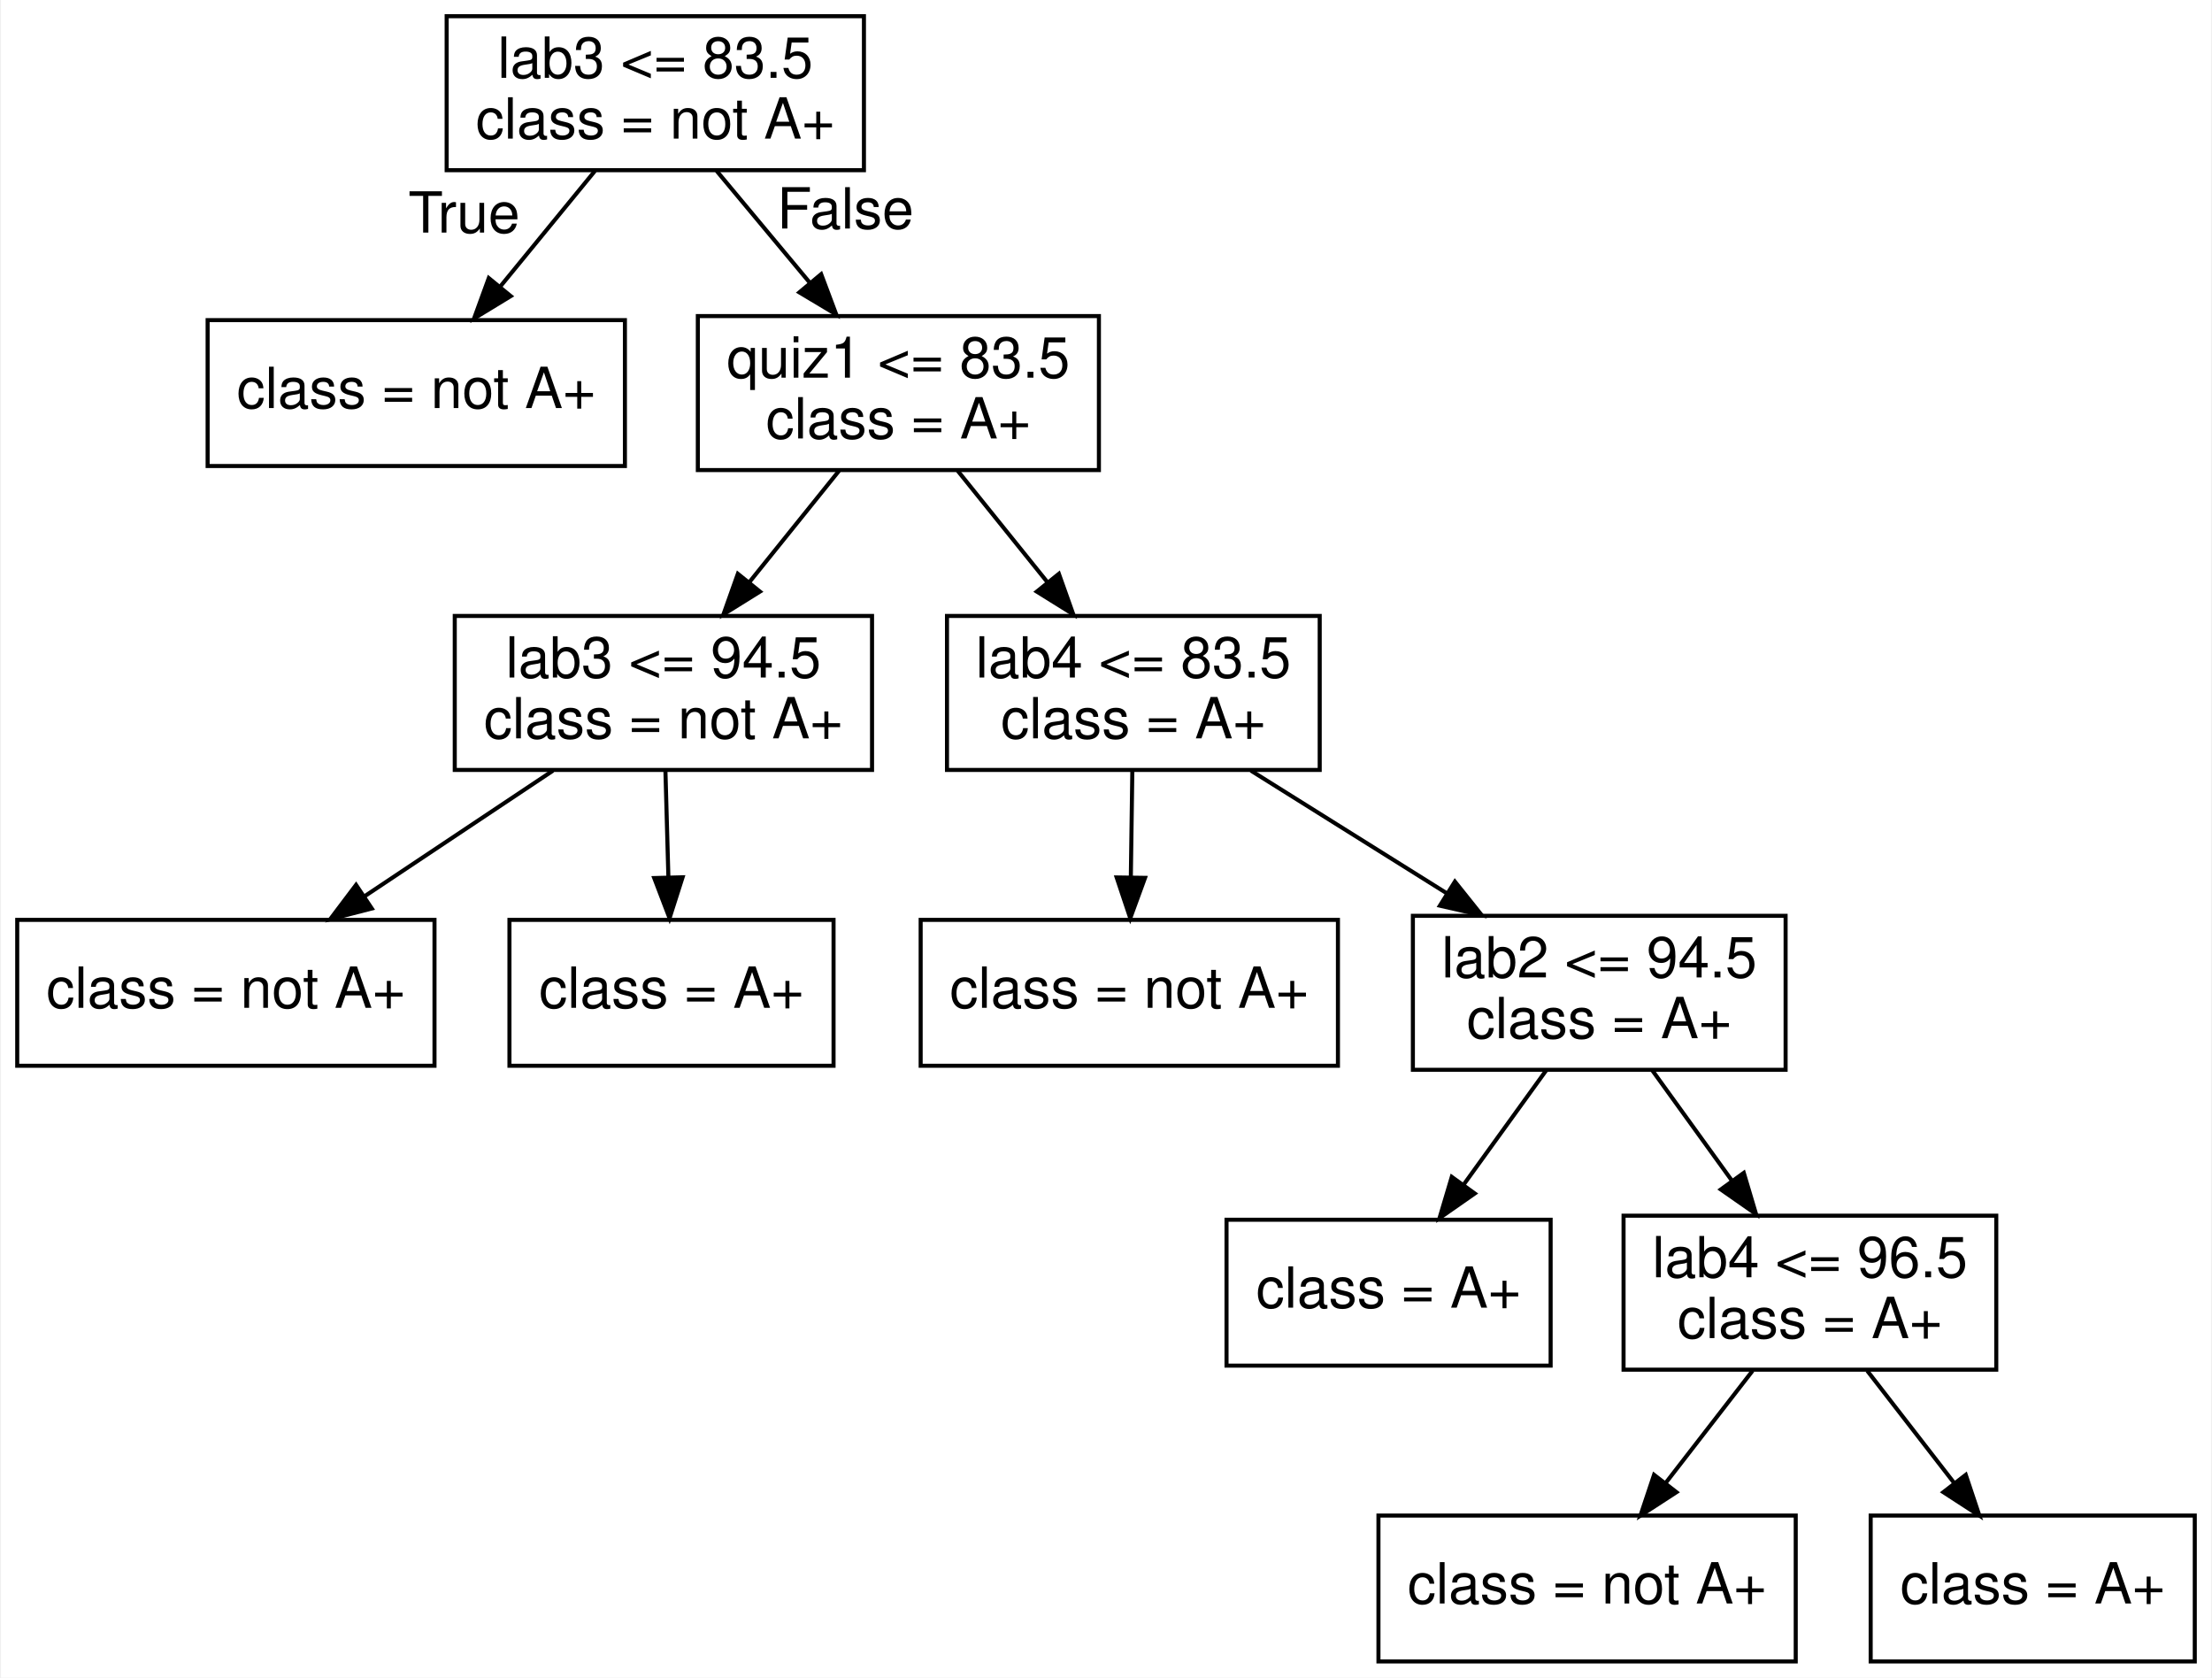
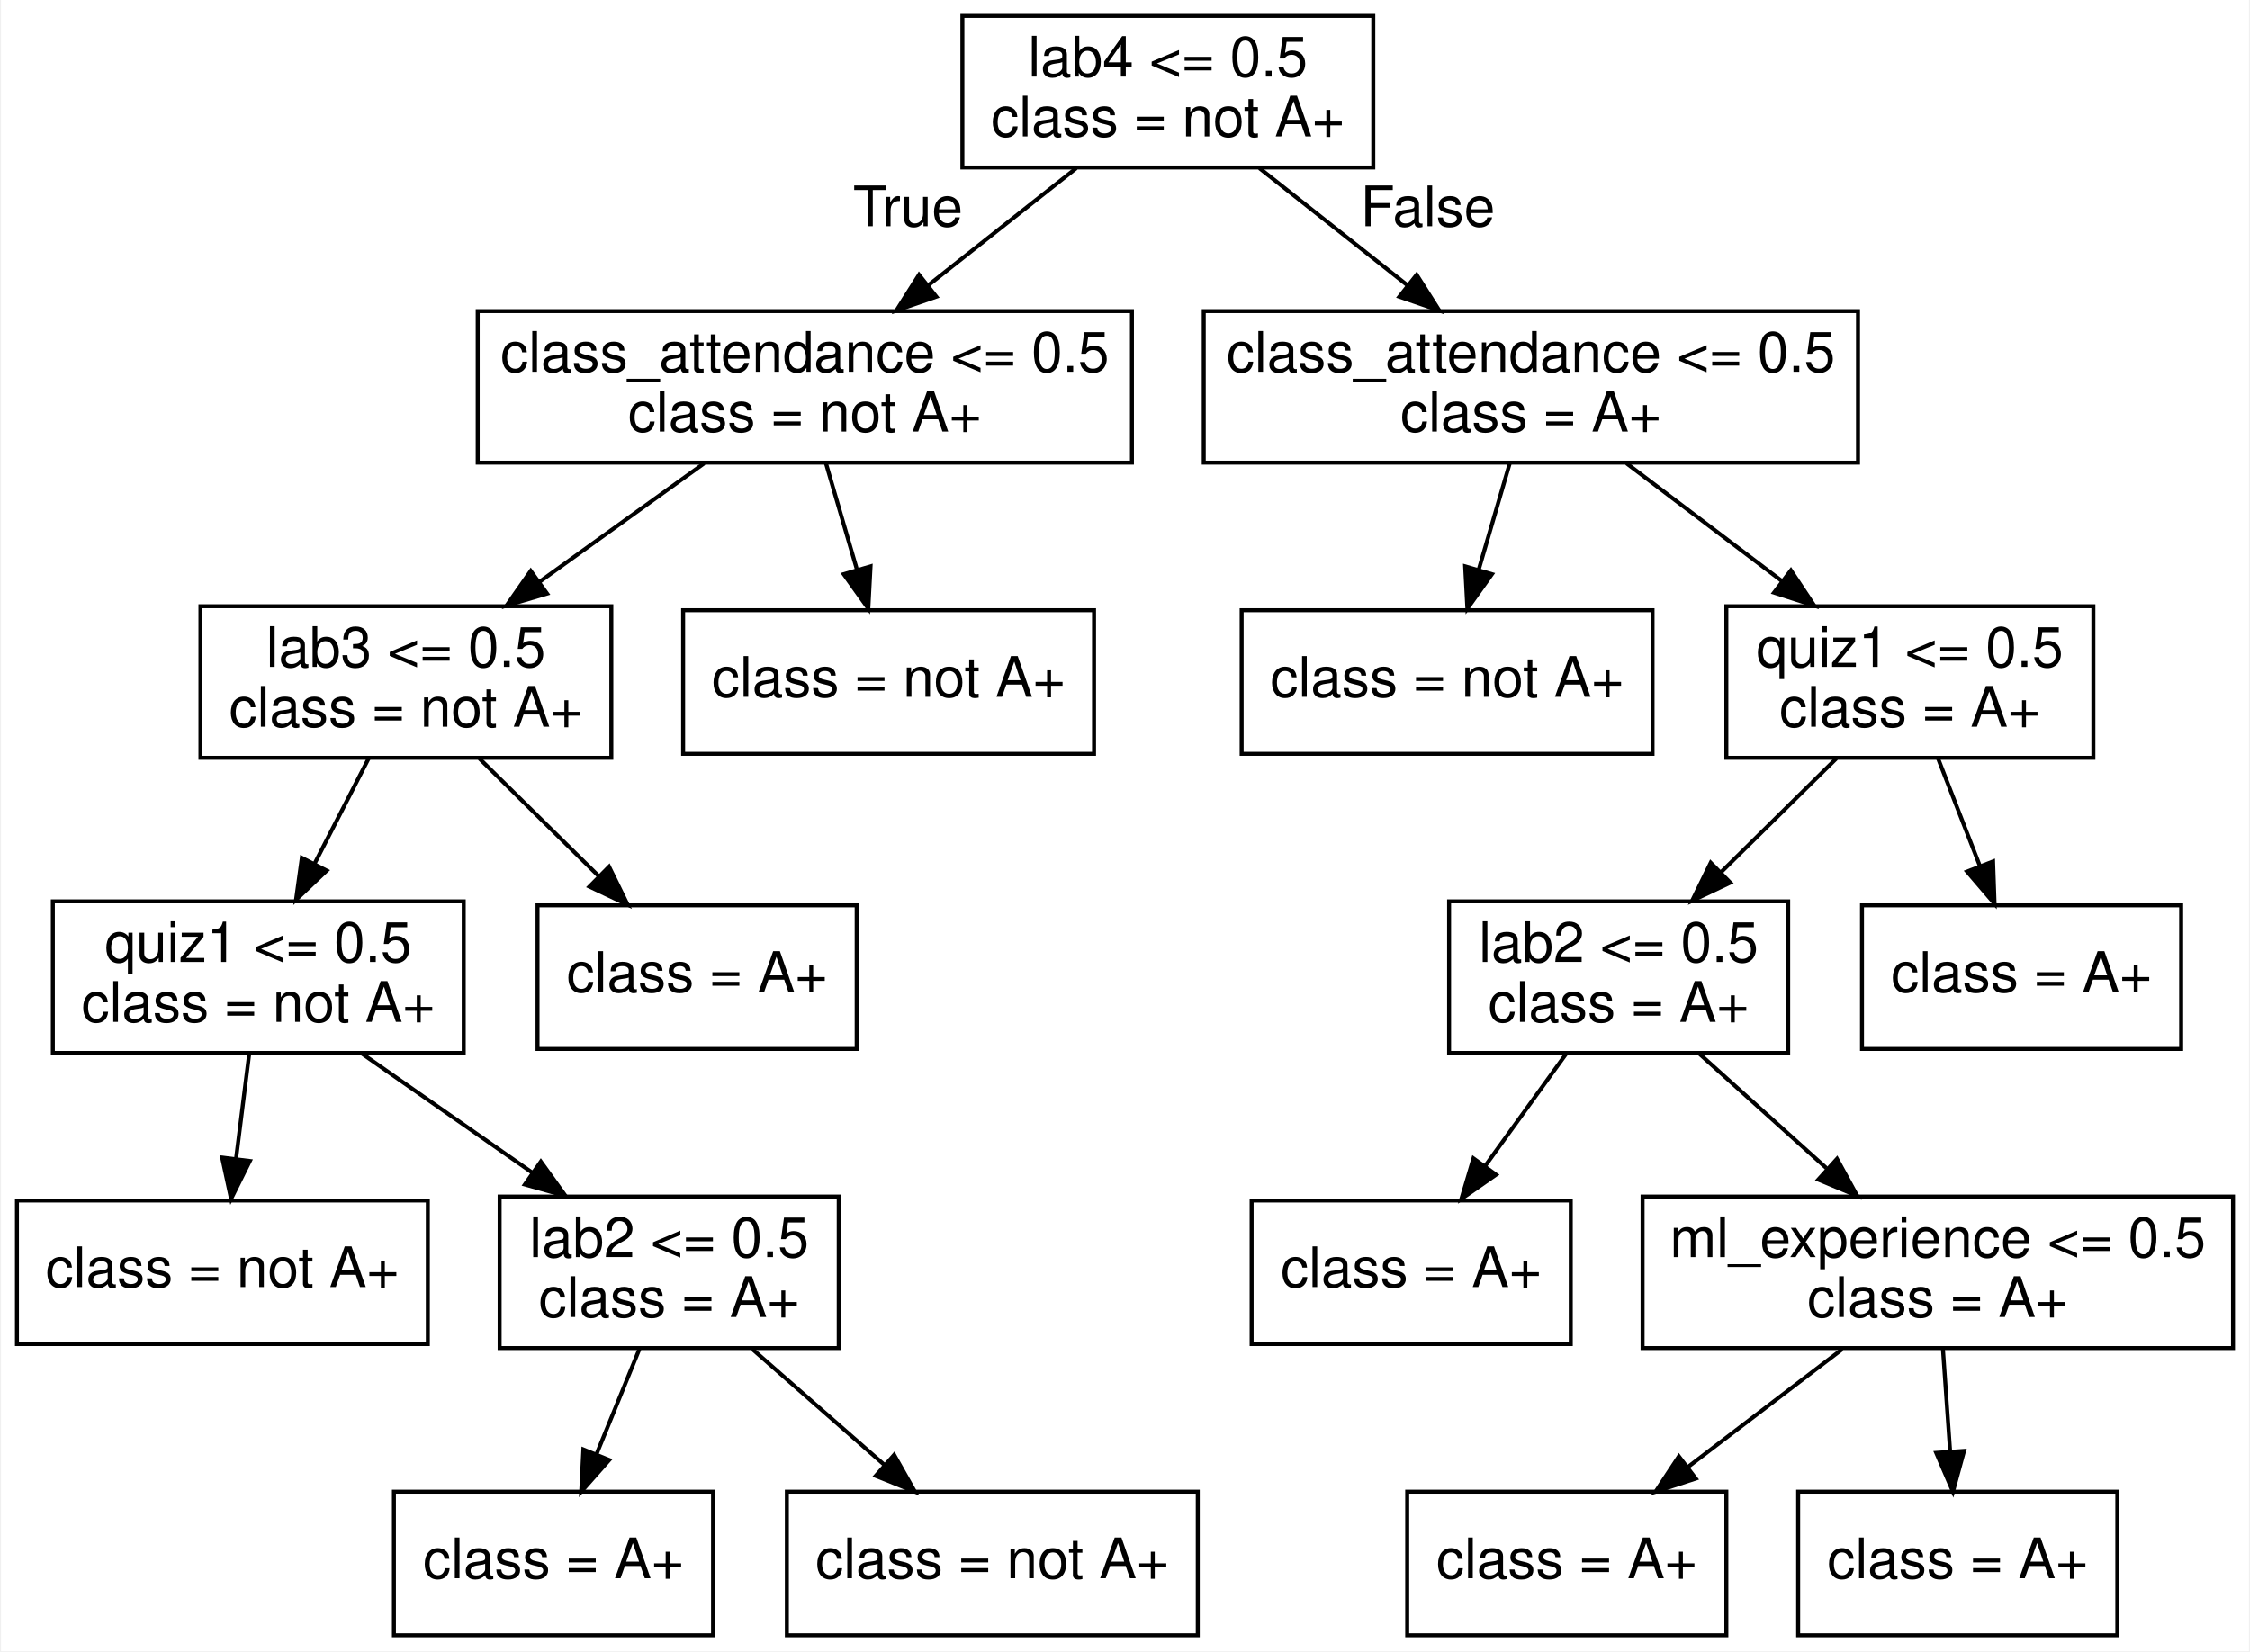
- <svg xmlns="http://www.w3.org/2000/svg" width="546pt" height="414pt" viewBox="0.00 0.00 545.50 414.00">
+ <svg xmlns="http://www.w3.org/2000/svg" width="564pt" height="414pt" viewBox="0.00 0.00 563.50 414.00">
  <g id="graph0" class="graph" transform="scale(1 1) rotate(0) translate(4 410)">
-     <polygon fill="white" stroke="none" points="-4,4 -4,-410 541.5,-410 541.5,4 -4,4" />
+     <polygon fill="white" stroke="none" points="-4,4 -4,-410 559.5,-410 559.5,4 -4,4" />
    <g id="node1" class="node">
-       <polygon fill="none" stroke="black" points="209,-406 106,-406 106,-368 209,-368 209,-406" />
-       <text text-anchor="middle" x="157.5" y="-390.8" font-family="Helvetica,sans-Serif" font-size="14.00">lab3 &lt;= 83.5</text>
-       <text text-anchor="middle" x="157.5" y="-375.8" font-family="Helvetica,sans-Serif" font-size="14.00">class = not A+</text>
+       <polygon fill="none" stroke="black" points="340,-406 237,-406 237,-368 340,-368 340,-406" />
+       <text text-anchor="middle" x="288.5" y="-390.8" font-family="Helvetica,sans-Serif" font-size="14.00">lab4 &lt;= 0.5</text>
+       <text text-anchor="middle" x="288.5" y="-375.8" font-family="Helvetica,sans-Serif" font-size="14.00">class = not A+</text>
    </g>
    <g id="node2" class="node">
-       <polygon fill="none" stroke="black" points="150,-331 47,-331 47,-295 150,-295 150,-331" />
-       <text text-anchor="middle" x="98.5" y="-309.3" font-family="Helvetica,sans-Serif" font-size="14.00">class = not A+</text>
+       <polygon fill="none" stroke="black" points="279.5,-332 115.5,-332 115.5,-294 279.5,-294 279.5,-332" />
+       <text text-anchor="middle" x="197.5" y="-316.8" font-family="Helvetica,sans-Serif" font-size="14.00">class_attendance &lt;= 0.5</text>
+       <text text-anchor="middle" x="197.5" y="-301.8" font-family="Helvetica,sans-Serif" font-size="14.00">class = not A+</text>
    </g>
    <g id="edge1" class="edge">
-       <path fill="none" stroke="black" d="M142.61,-367.83C135.54,-359.2 126.96,-348.73 119.26,-339.33" />
-       <polygon fill="black" stroke="black" points="121.82,-336.93 112.77,-331.42 116.4,-341.37 121.82,-336.93" />
-       <text text-anchor="middle" x="110.3" y="-352.6" font-family="Helvetica,sans-Serif" font-size="14.00">True</text>
+       <path fill="none" stroke="black" d="M265.54,-367.83C254.33,-358.96 240.68,-348.16 228.56,-338.57" />
+       <polygon fill="black" stroke="black" points="230.47,-335.62 220.46,-332.16 226.13,-341.11 230.47,-335.62" />
+       <text text-anchor="middle" x="223.35" y="-353.29" font-family="Helvetica,sans-Serif" font-size="14.00">True</text>
+     </g>
+     <g id="node11" class="node">
+       <polygon fill="none" stroke="black" points="461.5,-332 297.5,-332 297.5,-294 461.5,-294 461.5,-332" />
+       <text text-anchor="middle" x="379.5" y="-316.8" font-family="Helvetica,sans-Serif" font-size="14.00">class_attendance &lt;= 0.5</text>
+       <text text-anchor="middle" x="379.5" y="-301.8" font-family="Helvetica,sans-Serif" font-size="14.00">class = A+</text>
+     </g>
+     <g id="edge10" class="edge">
+       <path fill="none" stroke="black" d="M311.46,-367.83C322.67,-358.96 336.32,-348.16 348.44,-338.57" />
+       <polygon fill="black" stroke="black" points="350.87,-341.11 356.54,-332.16 346.53,-335.62 350.87,-341.11" />
+       <text text-anchor="middle" x="353.65" y="-353.29" font-family="Helvetica,sans-Serif" font-size="14.00">False</text>
    </g>
    <g id="node3" class="node">
-       <polygon fill="none" stroke="black" points="267,-332 168,-332 168,-294 267,-294 267,-332" />
-       <text text-anchor="middle" x="217.5" y="-316.8" font-family="Helvetica,sans-Serif" font-size="14.00">quiz1 &lt;= 83.5</text>
-       <text text-anchor="middle" x="217.5" y="-301.8" font-family="Helvetica,sans-Serif" font-size="14.00">class = A+</text>
+       <polygon fill="none" stroke="black" points="149,-258 46,-258 46,-220 149,-220 149,-258" />
+       <text text-anchor="middle" x="97.5" y="-242.8" font-family="Helvetica,sans-Serif" font-size="14.00">lab3 &lt;= 0.5</text>
+       <text text-anchor="middle" x="97.5" y="-227.8" font-family="Helvetica,sans-Serif" font-size="14.00">class = not A+</text>
    </g>
    <g id="edge2" class="edge">
-       <path fill="none" stroke="black" d="M172.64,-367.83C179.62,-359.45 188.04,-349.35 195.69,-340.17" />
-       <polygon fill="black" stroke="black" points="198.44,-342.34 202.16,-332.41 193.06,-337.85 198.44,-342.34" />
-       <text text-anchor="middle" x="204.42" y="-353.61" font-family="Helvetica,sans-Serif" font-size="14.00">False</text>
+       <path fill="none" stroke="black" d="M172.27,-293.83C159.71,-284.79 144.37,-273.75 130.86,-264.02" />
+       <polygon fill="black" stroke="black" points="132.89,-261.17 122.73,-258.16 128.8,-266.85 132.89,-261.17" />
+     </g>
+     <g id="node10" class="node">
+       <polygon fill="none" stroke="black" points="270,-257 167,-257 167,-221 270,-221 270,-257" />
+       <text text-anchor="middle" x="218.5" y="-235.3" font-family="Helvetica,sans-Serif" font-size="14.00">class = not A+</text>
+     </g>
+     <g id="edge9" class="edge">
+       <path fill="none" stroke="black" d="M202.8,-293.83C205.17,-285.72 208,-275.99 210.61,-267.05" />
+       <polygon fill="black" stroke="black" points="213.98,-268 213.42,-257.42 207.26,-266.04 213.98,-268" />
    </g>
    <g id="node4" class="node">
-       <polygon fill="none" stroke="black" points="211,-258 108,-258 108,-220 211,-220 211,-258" />
-       <text text-anchor="middle" x="159.5" y="-242.8" font-family="Helvetica,sans-Serif" font-size="14.00">lab3 &lt;= 94.5</text>
-       <text text-anchor="middle" x="159.5" y="-227.8" font-family="Helvetica,sans-Serif" font-size="14.00">class = not A+</text>
+       <polygon fill="none" stroke="black" points="112,-184 9,-184 9,-146 112,-146 112,-184" />
+       <text text-anchor="middle" x="60.5" y="-168.8" font-family="Helvetica,sans-Serif" font-size="14.00">quiz1 &lt;= 0.5</text>
+       <text text-anchor="middle" x="60.5" y="-153.8" font-family="Helvetica,sans-Serif" font-size="14.00">class = not A+</text>
    </g>
    <g id="edge3" class="edge">
-       <path fill="none" stroke="black" d="M202.86,-293.83C196.18,-285.54 188.14,-275.56 180.81,-266.45" />
-       <polygon fill="black" stroke="black" points="183.33,-264.01 174.33,-258.41 177.88,-268.4 183.33,-264.01" />
+       <path fill="none" stroke="black" d="M88.16,-219.83C84.08,-211.88 79.19,-202.37 74.67,-193.57" />
+       <polygon fill="black" stroke="black" points="77.65,-191.71 69.96,-184.41 71.42,-194.91 77.65,-191.71" />
+     </g>
+     <g id="node9" class="node">
+       <polygon fill="none" stroke="black" points="210.5,-183 130.5,-183 130.5,-147 210.5,-147 210.5,-183" />
+       <text text-anchor="middle" x="170.5" y="-161.3" font-family="Helvetica,sans-Serif" font-size="14.00">class = A+</text>
+     </g>
+     <g id="edge8" class="edge">
+       <path fill="none" stroke="black" d="M115.92,-219.83C125.01,-210.87 136.1,-199.93 145.9,-190.26" />
+       <polygon fill="black" stroke="black" points="148.43,-192.69 153.09,-183.17 143.51,-187.7 148.43,-192.69" />
+     </g>
+     <g id="node5" class="node">
+       <polygon fill="none" stroke="black" points="103,-109 0,-109 0,-73 103,-73 103,-109" />
+       <text text-anchor="middle" x="51.5" y="-87.3" font-family="Helvetica,sans-Serif" font-size="14.00">class = not A+</text>
+     </g>
+     <g id="edge4" class="edge">
+       <path fill="none" stroke="black" d="M58.23,-145.83C57.24,-137.89 56.05,-128.41 54.95,-119.63" />
+       <polygon fill="black" stroke="black" points="58.39,-118.91 53.68,-109.42 51.44,-119.77 58.39,-118.91" />
+     </g>
+     <g id="node6" class="node">
+       <polygon fill="none" stroke="black" points="206,-110 121,-110 121,-72 206,-72 206,-110" />
+       <text text-anchor="middle" x="163.5" y="-94.8" font-family="Helvetica,sans-Serif" font-size="14.00">lab2 &lt;= 0.5</text>
+       <text text-anchor="middle" x="163.5" y="-79.8" font-family="Helvetica,sans-Serif" font-size="14.00">class = A+</text>
+     </g>
+     <g id="edge5" class="edge">
+       <path fill="none" stroke="black" d="M86.49,-145.83C99.42,-136.79 115.22,-125.75 129.14,-116.02" />
+       <polygon fill="black" stroke="black" points="131.33,-118.76 137.52,-110.16 127.32,-113.02 131.33,-118.76" />
    </g>
    <g id="node7" class="node">
-       <polygon fill="none" stroke="black" points="321.5,-258 229.5,-258 229.5,-220 321.5,-220 321.5,-258" />
-       <text text-anchor="middle" x="275.5" y="-242.8" font-family="Helvetica,sans-Serif" font-size="14.00">lab4 &lt;= 83.5</text>
-       <text text-anchor="middle" x="275.5" y="-227.8" font-family="Helvetica,sans-Serif" font-size="14.00">class = A+</text>
+       <polygon fill="none" stroke="black" points="174.5,-36 94.5,-36 94.5,0 174.5,0 174.5,-36" />
+       <text text-anchor="middle" x="134.5" y="-14.3" font-family="Helvetica,sans-Serif" font-size="14.00">class = A+</text>
    </g>
    <g id="edge6" class="edge">
-       <path fill="none" stroke="black" d="M232.14,-293.83C238.82,-285.54 246.86,-275.56 254.19,-266.45" />
-       <polygon fill="black" stroke="black" points="257.12,-268.4 260.67,-258.41 251.67,-264.01 257.12,-268.4" />
-     </g>
-     <g id="node5" class="node">
-       <polygon fill="none" stroke="black" points="103,-183 0,-183 0,-147 103,-147 103,-183" />
-       <text text-anchor="middle" x="51.5" y="-161.3" font-family="Helvetica,sans-Serif" font-size="14.00">class = not A+</text>
-     </g>
-     <g id="edge4" class="edge">
-       <path fill="none" stroke="black" d="M132.25,-219.83C118.14,-210.43 100.78,-198.86 85.78,-188.85" />
-       <polygon fill="black" stroke="black" points="87.52,-185.81 77.26,-183.17 83.64,-191.63 87.52,-185.81" />
-     </g>
-     <g id="node6" class="node">
-       <polygon fill="none" stroke="black" points="201.5,-183 121.5,-183 121.5,-147 201.5,-147 201.5,-183" />
-       <text text-anchor="middle" x="161.5" y="-161.3" font-family="Helvetica,sans-Serif" font-size="14.00">class = A+</text>
-     </g>
-     <g id="edge5" class="edge">
-       <path fill="none" stroke="black" d="M160,-219.83C160.23,-211.89 160.49,-202.41 160.73,-193.63" />
-       <polygon fill="black" stroke="black" points="164.24,-193.51 161.02,-183.42 157.24,-193.32 164.24,-193.51" />
+       <path fill="none" stroke="black" d="M156.03,-71.72C152.76,-63.72 148.87,-54.18 145.29,-45.42" />
+       <polygon fill="black" stroke="black" points="148.47,-43.94 141.45,-36 141.99,-46.58 148.47,-43.94" />
    </g>
    <g id="node8" class="node">
-       <polygon fill="none" stroke="black" points="326,-183 223,-183 223,-147 326,-147 326,-183" />
-       <text text-anchor="middle" x="274.5" y="-161.3" font-family="Helvetica,sans-Serif" font-size="14.00">class = not A+</text>
+       <polygon fill="none" stroke="black" points="296,-36 193,-36 193,0 296,0 296,-36" />
+       <text text-anchor="middle" x="244.5" y="-14.3" font-family="Helvetica,sans-Serif" font-size="14.00">class = not A+</text>
    </g>
    <g id="edge7" class="edge">
-       <path fill="none" stroke="black" d="M275.25,-219.83C275.14,-211.89 275.01,-202.41 274.88,-193.63" />
-       <polygon fill="black" stroke="black" points="278.38,-193.37 274.74,-183.42 271.38,-193.47 278.38,-193.37" />
-     </g>
-     <g id="node9" class="node">
-       <polygon fill="none" stroke="black" points="436.5,-184 344.5,-184 344.5,-146 436.5,-146 436.5,-184" />
-       <text text-anchor="middle" x="390.5" y="-168.8" font-family="Helvetica,sans-Serif" font-size="14.00">lab2 &lt;= 94.5</text>
-       <text text-anchor="middle" x="390.5" y="-153.8" font-family="Helvetica,sans-Serif" font-size="14.00">class = A+</text>
-     </g>
-     <g id="edge8" class="edge">
-       <path fill="none" stroke="black" d="M304.52,-219.83C319.23,-210.62 337.26,-199.33 353.01,-189.47" />
-       <polygon fill="black" stroke="black" points="354.87,-192.44 361.49,-184.16 351.16,-186.5 354.87,-192.44" />
-     </g>
-     <g id="node10" class="node">
-       <polygon fill="none" stroke="black" points="378.5,-109 298.5,-109 298.5,-73 378.5,-73 378.5,-109" />
-       <text text-anchor="middle" x="338.5" y="-87.3" font-family="Helvetica,sans-Serif" font-size="14.00">class = A+</text>
-     </g>
-     <g id="edge9" class="edge">
-       <path fill="none" stroke="black" d="M377.38,-145.83C371.2,-137.28 363.74,-126.94 357,-117.62" />
-       <polygon fill="black" stroke="black" points="359.77,-115.48 351.08,-109.42 354.1,-119.57 359.77,-115.48" />
-     </g>
-     <g id="node11" class="node">
-       <polygon fill="none" stroke="black" points="488.5,-110 396.5,-110 396.5,-72 488.5,-72 488.5,-110" />
-       <text text-anchor="middle" x="442.5" y="-94.8" font-family="Helvetica,sans-Serif" font-size="14.00">lab4 &lt;= 96.5</text>
-       <text text-anchor="middle" x="442.5" y="-79.8" font-family="Helvetica,sans-Serif" font-size="14.00">class = A+</text>
-     </g>
-     <g id="edge10" class="edge">
-       <path fill="none" stroke="black" d="M403.62,-145.83C409.55,-137.62 416.67,-127.76 423.19,-118.73" />
-       <polygon fill="black" stroke="black" points="426.18,-120.57 429.2,-110.41 420.51,-116.47 426.18,-120.57" />
+       <path fill="none" stroke="black" d="M184.36,-71.72C194.47,-62.85 206.73,-52.11 217.54,-42.63" />
+       <polygon fill="black" stroke="black" points="219.89,-45.23 225.1,-36 215.27,-39.96 219.89,-45.23" />
    </g>
    <g id="node12" class="node">
-       <polygon fill="none" stroke="black" points="439,-36 336,-36 336,0 439,0 439,-36" />
-       <text text-anchor="middle" x="387.5" y="-14.3" font-family="Helvetica,sans-Serif" font-size="14.00">class = not A+</text>
+       <polygon fill="none" stroke="black" points="410,-257 307,-257 307,-221 410,-221 410,-257" />
+       <text text-anchor="middle" x="358.5" y="-235.3" font-family="Helvetica,sans-Serif" font-size="14.00">class = not A+</text>
    </g>
    <g id="edge11" class="edge">
-       <path fill="none" stroke="black" d="M428.34,-71.72C421.81,-63.29 413.95,-53.15 406.88,-44.02" />
-       <polygon fill="black" stroke="black" points="409.56,-41.77 400.67,-36 404.03,-46.05 409.56,-41.77" />
+       <path fill="none" stroke="black" d="M374.2,-293.83C371.83,-285.72 369,-275.99 366.39,-267.05" />
+       <polygon fill="black" stroke="black" points="369.74,-266.04 363.58,-257.42 363.02,-268 369.74,-266.04" />
    </g>
    <g id="node13" class="node">
-       <polygon fill="none" stroke="black" points="537.5,-36 457.5,-36 457.5,0 537.5,0 537.5,-36" />
-       <text text-anchor="middle" x="497.5" y="-14.3" font-family="Helvetica,sans-Serif" font-size="14.00">class = A+</text>
+       <polygon fill="none" stroke="black" points="520.5,-258 428.5,-258 428.5,-220 520.5,-220 520.5,-258" />
+       <text text-anchor="middle" x="474.5" y="-242.8" font-family="Helvetica,sans-Serif" font-size="14.00">quiz1 &lt;= 0.5</text>
+       <text text-anchor="middle" x="474.5" y="-227.8" font-family="Helvetica,sans-Serif" font-size="14.00">class = A+</text>
    </g>
    <g id="edge12" class="edge">
-       <path fill="none" stroke="black" d="M456.66,-71.72C463.19,-63.29 471.05,-53.15 478.12,-44.02" />
-       <polygon fill="black" stroke="black" points="480.97,-46.05 484.33,-36 475.44,-41.77 480.97,-46.05" />
+       <path fill="none" stroke="black" d="M403.47,-293.83C415.29,-284.88 429.7,-273.96 442.44,-264.3" />
+       <polygon fill="black" stroke="black" points="444.68,-266.99 450.54,-258.16 440.45,-261.41 444.68,-266.99" />
+     </g>
+     <g id="node14" class="node">
+       <polygon fill="none" stroke="black" points="444,-184 359,-184 359,-146 444,-146 444,-184" />
+       <text text-anchor="middle" x="401.5" y="-168.8" font-family="Helvetica,sans-Serif" font-size="14.00">lab2 &lt;= 0.5</text>
+       <text text-anchor="middle" x="401.5" y="-153.8" font-family="Helvetica,sans-Serif" font-size="14.00">class = A+</text>
+     </g>
+     <g id="edge13" class="edge">
+       <path fill="none" stroke="black" d="M456.08,-219.83C447.35,-211.22 436.77,-200.79 427.26,-191.4" />
+       <polygon fill="black" stroke="black" points="429.49,-188.69 419.92,-184.16 424.58,-193.68 429.49,-188.69" />
+     </g>
+     <g id="node19" class="node">
+       <polygon fill="none" stroke="black" points="542.5,-183 462.5,-183 462.5,-147 542.5,-147 542.5,-183" />
+       <text text-anchor="middle" x="502.5" y="-161.3" font-family="Helvetica,sans-Serif" font-size="14.00">class = A+</text>
+     </g>
+     <g id="edge18" class="edge">
+       <path fill="none" stroke="black" d="M481.57,-219.83C484.75,-211.63 488.58,-201.78 492.09,-192.76" />
+       <polygon fill="black" stroke="black" points="495.36,-194.01 495.73,-183.42 488.84,-191.47 495.36,-194.01" />
+     </g>
+     <g id="node15" class="node">
+       <polygon fill="none" stroke="black" points="389.5,-109 309.5,-109 309.5,-73 389.5,-73 389.5,-109" />
+       <text text-anchor="middle" x="349.5" y="-87.3" font-family="Helvetica,sans-Serif" font-size="14.00">class = A+</text>
+     </g>
+     <g id="edge14" class="edge">
+       <path fill="none" stroke="black" d="M388.38,-145.83C382.2,-137.28 374.74,-126.94 368,-117.62" />
+       <polygon fill="black" stroke="black" points="370.77,-115.48 362.08,-109.42 365.1,-119.57 370.77,-115.48" />
+     </g>
+     <g id="node16" class="node">
+       <polygon fill="none" stroke="black" points="555.5,-110 407.5,-110 407.5,-72 555.5,-72 555.5,-110" />
+       <text text-anchor="middle" x="481.5" y="-94.8" font-family="Helvetica,sans-Serif" font-size="14.00">ml_experience &lt;= 0.5</text>
+       <text text-anchor="middle" x="481.5" y="-79.8" font-family="Helvetica,sans-Serif" font-size="14.00">class = A+</text>
+     </g>
+     <g id="edge15" class="edge">
+       <path fill="none" stroke="black" d="M421.69,-145.83C431.35,-137.13 443.08,-126.58 453.58,-117.13" />
+       <polygon fill="black" stroke="black" points="456.23,-119.45 461.32,-110.16 451.54,-114.25 456.23,-119.45" />
+     </g>
+     <g id="node17" class="node">
+       <polygon fill="none" stroke="black" points="428.5,-36 348.5,-36 348.5,0 428.5,0 428.5,-36" />
+       <text text-anchor="middle" x="388.5" y="-14.3" font-family="Helvetica,sans-Serif" font-size="14.00">class = A+</text>
+     </g>
+     <g id="edge16" class="edge">
+       <path fill="none" stroke="black" d="M457.55,-71.72C445.72,-62.68 431.32,-51.69 418.73,-42.08" />
+       <polygon fill="black" stroke="black" points="420.84,-39.29 410.77,-36 416.6,-44.85 420.84,-39.29" />
+     </g>
+     <g id="node18" class="node">
+       <polygon fill="none" stroke="black" points="526.5,-36 446.5,-36 446.5,0 526.5,0 526.5,-36" />
+       <text text-anchor="middle" x="486.5" y="-14.3" font-family="Helvetica,sans-Serif" font-size="14.00">class = A+</text>
+     </g>
+     <g id="edge17" class="edge">
+       <path fill="none" stroke="black" d="M482.79,-71.72C483.34,-63.89 483.99,-54.59 484.6,-45.99" />
+       <polygon fill="black" stroke="black" points="488.09,-46.22 485.3,-36 481.11,-45.73 488.09,-46.22" />
    </g>
  </g>
</svg>
